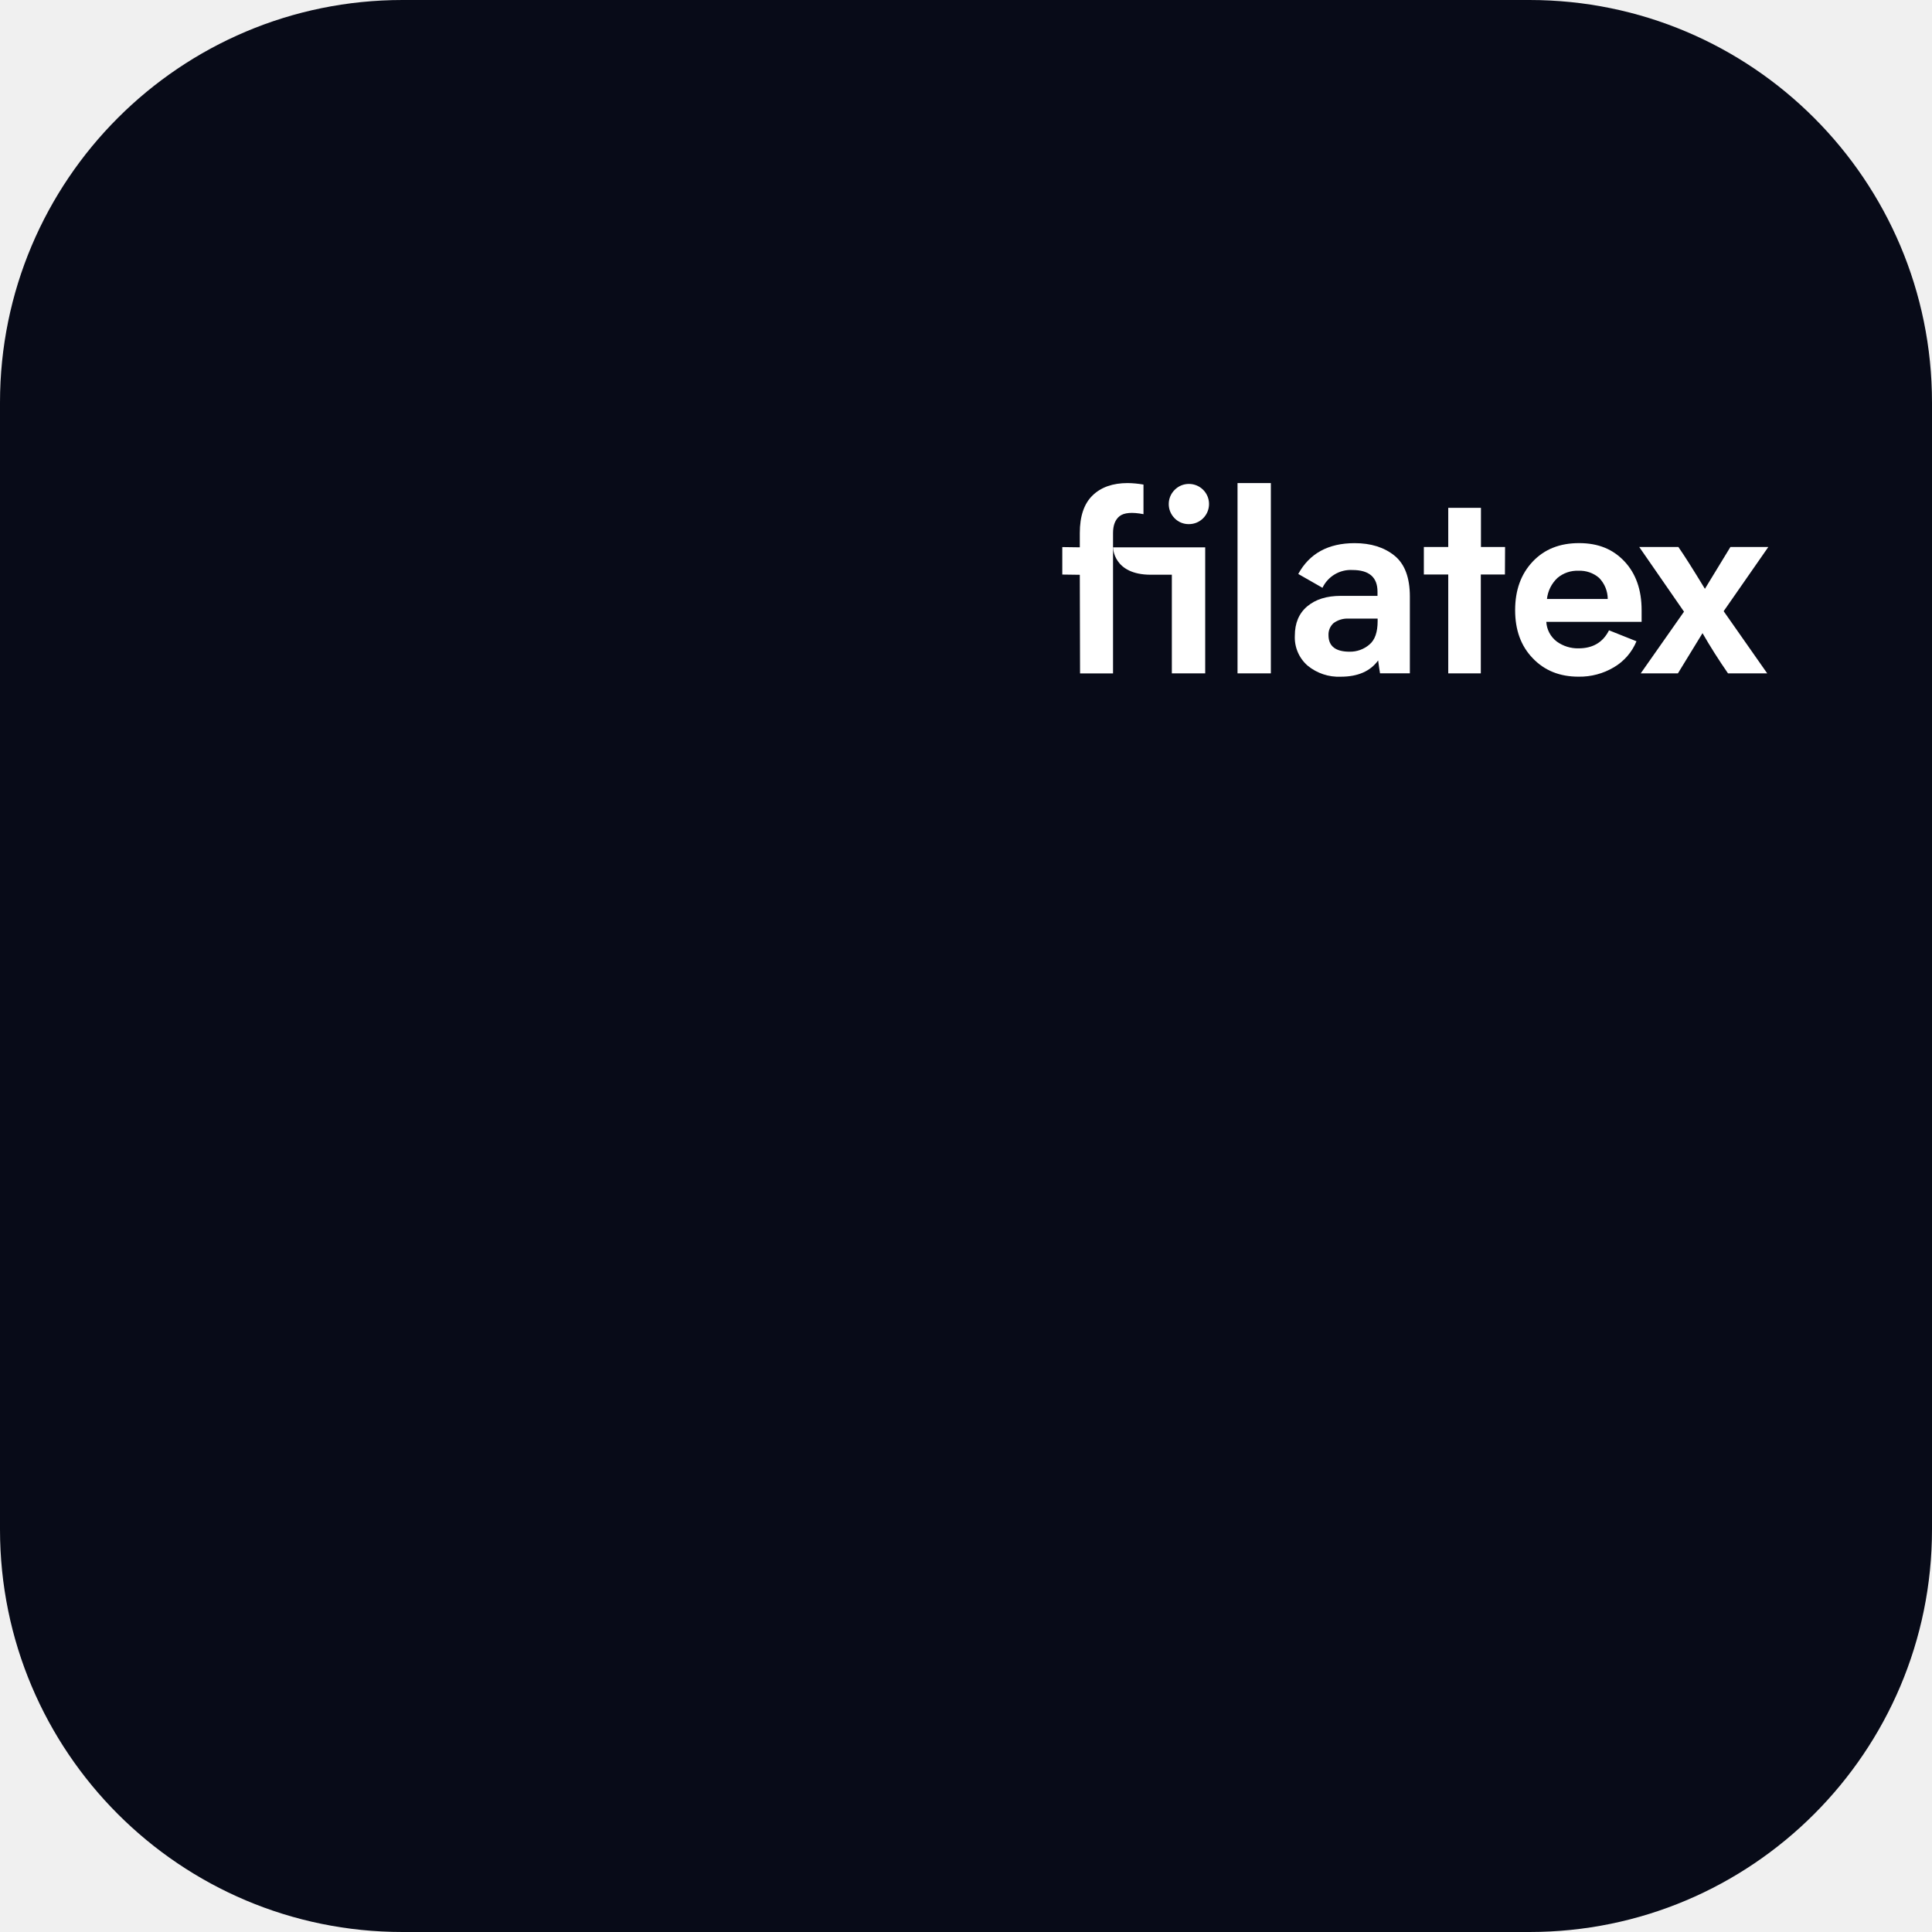
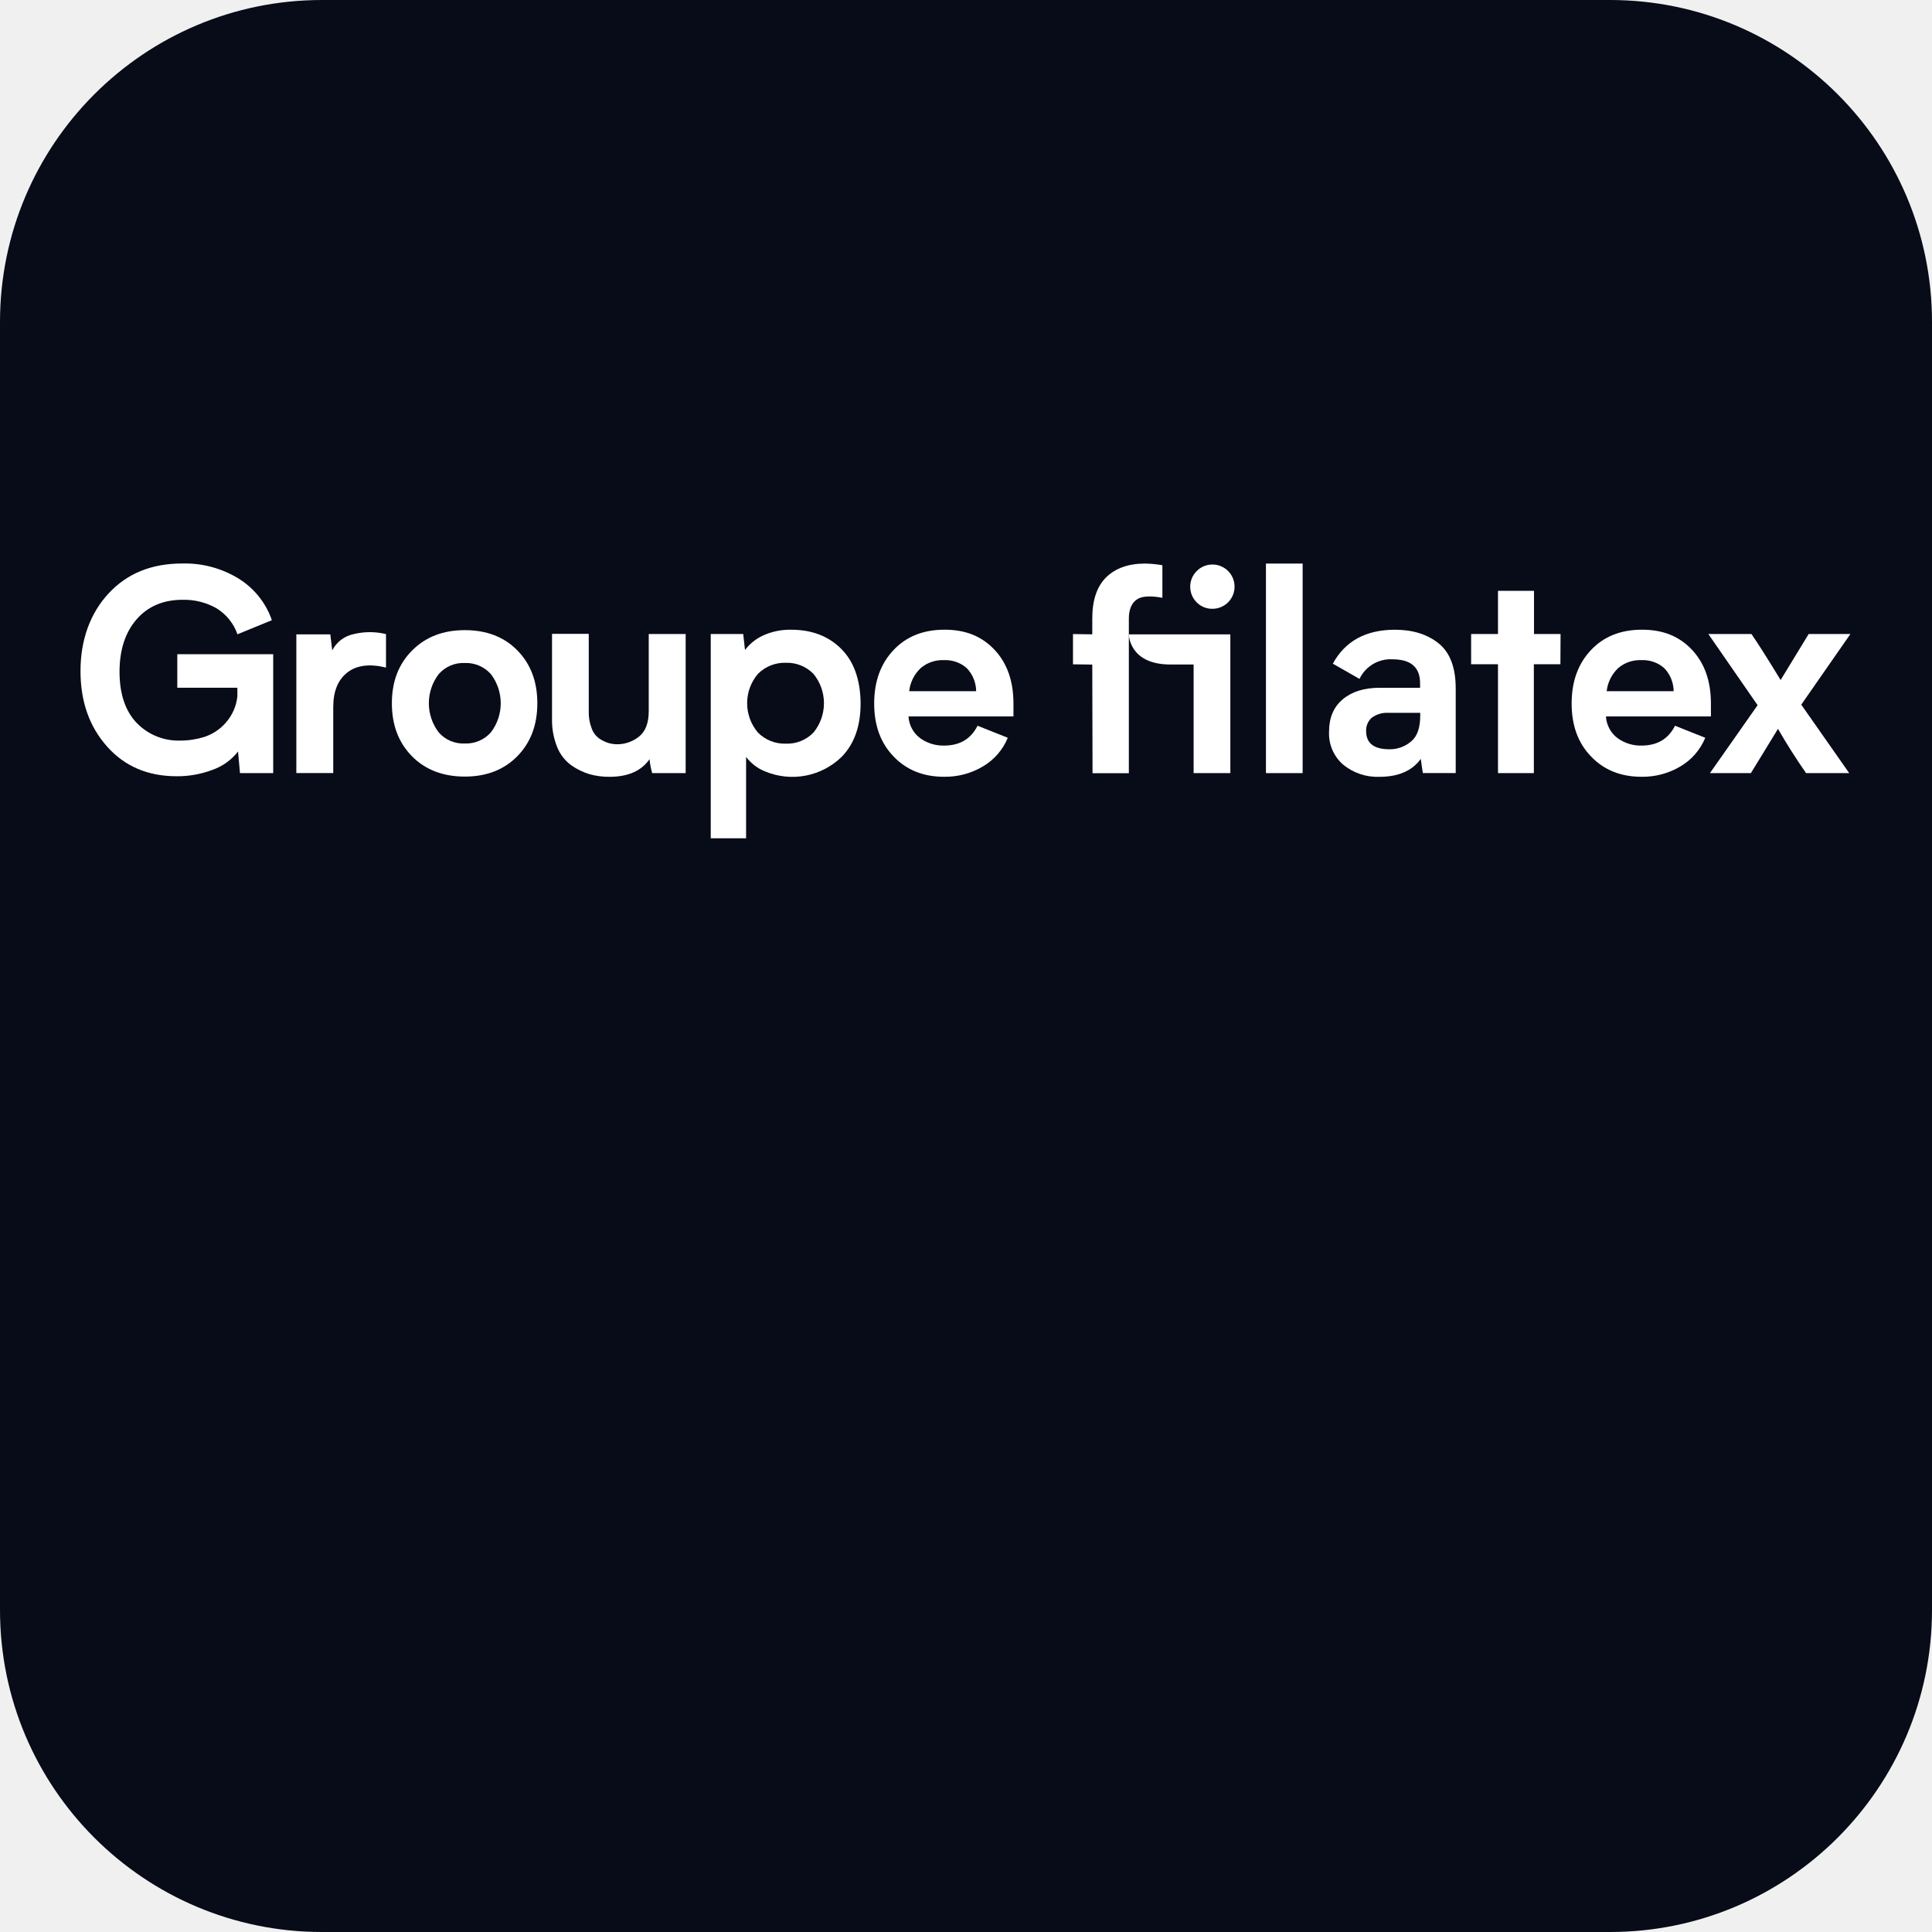
<svg xmlns="http://www.w3.org/2000/svg" width="48" height="48" viewBox="0 0 48 48">
-   <rect width="48" height="48" rx="10" fill="#080b18" />
-   <g transform="translate(4, 12) scale(0.085)">
-     <style>.f1{fill:#fff;}</style>
-     <path class="f1" d="M280.23,9.66c1.27-.98,3.57-1.2,6.94-.55V.46c-1.53-.27-3.07-.42-4.62-.44-4.36,0-7.77,1.2-10.25,3.6-2.51,2.43-3.74,6.1-3.74,11.01v4.17l-5.12-.07v8.03l5.12.07.07,28.83h9.64V14.63c0-2.29.65-3.96,1.96-4.98Z" />
-     <path class="f1" d="M300.47,12.02c3.25,0,5.87-2.65,5.86-5.89,0-3.25-2.65-5.87-5.89-5.86-1.56,0-3.05.62-4.14,1.72-2.31,2.28-2.33,6-.04,8.31.01.01.03.03.04.04,1.1,1.11,2.61,1.71,4.17,1.68Z" />
-     <path class="f1" d="M289.3,26.81h6.16v28.83h9.75V18.81h-26.94s0,8,11.03,8Z" />
-     <path class="f1" d="M314.66.02h9.74v55.62h-9.74V.02Z" />
-     <path class="f1" d="M356.31,55.64c-.19-1.09-.36-2.36-.55-3.78-2.29,3.16-5.93,4.76-10.94,4.76-3.51.15-6.95-1-9.67-3.23-2.52-2.19-3.9-5.42-3.74-8.76,0-3.67,1.2-6.54,3.63-8.58s5.67-3.06,9.8-3.06h10.73v-1.23c0-4.21-2.44-6.32-7.31-6.33-3.71-.21-7.17,1.85-8.77,5.2l-7.08-4.04c3.27-5.99,8.75-9,16.47-9.01,4.72,0,8.61,1.2,11.63,3.63s4.52,6.44,4.52,11.96v22.46h-8.71ZM355.61,39.64h-8.46c-1.56-.09-3.1.36-4.37,1.27-1.03.89-1.59,2.21-1.53,3.57,0,3.23,2.08,4.83,6.18,4.83,2.1.03,4.15-.7,5.75-2.07,1.64-1.34,2.43-3.63,2.43-6.86v-.74Z" />
-     <path class="f1" d="M392.82,26.74h-7.05v28.9h-9.52v-28.9h-7.13v-8.03h7.13V7.26h9.56v11.45h7.05l-.04,8.03Z" />
-     <path class="f1" d="M432.76,40.59h-27.85c.13,2.29,1.26,4.4,3.1,5.78,1.84,1.32,4.06,2.01,6.32,1.96,4.18,0,7.13-1.74,8.91-5.27l8.03,3.2c-1.31,3.18-3.62,5.85-6.58,7.59-3.13,1.87-6.72,2.82-10.36,2.76-5.49,0-9.94-1.79-13.37-5.38-3.46-3.57-5.16-8.25-5.16-14.07s1.7-10.54,5.12-14.17,7.92-5.42,13.56-5.42,9.92,1.78,13.27,5.34c3.35,3.56,5.02,8.33,5.02,14.25v3.42ZM408.16,27.76c-1.72,1.62-2.8,3.8-3.06,6.14h17.77c-.01-2.31-.92-4.53-2.54-6.18-1.66-1.43-3.81-2.17-6-2.07-2.25-.1-4.45.65-6.17,2.11h0Z" />
-     <path class="f1" d="M445.16,37.61l-13.08-18.9h11.44c1.72,2.47,4.3,6.54,7.75,12.22l7.45-12.22h11.08l-13.05,18.76,12.73,18.17h-11.46c-2.72-3.92-5.23-7.89-7.45-11.75l-7.19,11.75h-10.87l12.65-18.03Z" />
+   <rect width="48" height="48" rx="8" fill="#080b18" />
+   <g transform="translate(2, 14) scale(0.0936)">
+     <style>.c1{fill:#fff;}</style>
+     <path class="c1" d="M51.15,24.09v31.55h-8.82l-.51-5.74c-1.76,2.26-4.14,3.96-6.86,4.9-3.02,1.13-6.22,1.7-9.44,1.67-7.64,0-13.78-2.62-18.47-7.89S0,36.65,0,28.54,2.48,13.32,7.43,7.97,18.87,0,27.02,0c5.31-.14,10.54,1.27,15.05,4.07,4.08,2.56,7.16,6.43,8.73,10.98l-9.14,3.74c-1.01-2.91-3-5.36-5.64-6.95-2.72-1.52-5.79-2.28-8.9-2.21-5.16,0-9.23,1.74-12.24,5.2s-4.52,8.14-4.52,13.92,1.5,10.32,4.48,13.49c3.05,3.2,7.34,4.93,11.75,4.76,2.15,0,4.28-.34,6.33-.98,2.16-.72,4.08-2,5.59-3.7,1.77-1.97,2.87-4.46,3.13-7.09v-2.25h-15.95v-8.9h25.47Z" />
+     <path class="c1" d="M72.51,18.74c2.82-.69,5.76-.69,8.58,0v8.88c-4.36-1.06-7.78-.62-10.25,1.3-2.51,1.96-3.75,4.99-3.75,9.2v17.51h-9.8V18.81h9.02l.51,4.25c1.14-2.23,3.23-3.82,5.68-4.32Z" />
+     <path class="c1" d="M88,23.11c3.57-3.6,8.22-5.42,14-5.42s10.43,1.78,13.96,5.38,5.3,8.25,5.3,14.03-1.77,10.44-5.3,14.04-8.18,5.42-13.96,5.42-10.51-1.82-14.04-5.42-5.31-8.25-5.31-14.04,1.78-10.39,5.35-13.99ZM95.09,44.84c1.74,1.98,4.28,3.06,6.92,2.94,2.62.1,5.16-.98,6.91-2.94,3.5-4.57,3.5-10.92,0-15.49-1.75-1.96-4.28-3.04-6.91-2.94-2.63-.13-5.18.96-6.92,2.94-3.5,4.57-3.5,10.92,0,15.49Z" />
+     <path class="c1" d="M151.74,55.64c-.34-1.21-.58-2.45-.7-3.7-2.17,3.12-5.7,4.68-10.61,4.68-1.79.02-3.58-.21-5.31-.69-1.73-.53-3.36-1.32-4.84-2.36-1.67-1.22-2.97-2.88-3.74-4.8-.97-2.4-1.44-4.97-1.38-7.56v-22.53h9.75v20.57c-.05,1.55.22,3.1.79,4.55.38,1.09,1.1,2.03,2.04,2.69.75.51,1.57.9,2.44,1.17.76.21,1.54.32,2.32.32,2.09,0,4.12-.73,5.75-2.04,1.7-1.34,2.58-3.59,2.58-6.76v-20.47h9.8v36.93h-8.89Z" />
+     <path class="c1" d="M202.08,51.28c-5.37,5.27-13.38,6.81-20.33,3.92-2.02-.79-3.78-2.13-5.08-3.86v21.6h-9.38V18.71h8.62l.47,4.25c1.26-1.66,2.91-2.98,4.8-3.85,2.35-1.07,4.91-1.59,7.48-1.53,5.42,0,9.8,1.67,13.17,4.98s5.08,8.03,5.23,14.04c.11,6.25-1.56,11.16-4.98,14.68ZM194.55,44.88c3.72-4.53,3.72-11.06,0-15.59-1.92-1.96-4.57-3.02-7.31-2.94-2.77-.09-5.46.98-7.42,2.94-3.83,4.49-3.83,11.1,0,15.59,1.95,1.97,4.64,3.04,7.42,2.94,2.74.1,5.4-.97,7.31-2.94h0Z" />
+     <path class="c1" d="M247.63,40.59h-27.85c.13,2.29,1.26,4.4,3.1,5.78,1.84,1.32,4.06,2.01,6.32,1.96,4.18,0,7.13-1.74,8.91-5.27l8.03,3.2c-1.31,3.18-3.62,5.85-6.58,7.59-3.13,1.87-6.72,2.82-10.36,2.76-5.49,0-9.94-1.79-13.37-5.38-3.46-3.57-5.16-8.25-5.16-14.07s1.7-10.54,5.12-14.17,7.92-5.42,13.56-5.42,9.92,1.78,13.27,5.34c3.35,3.56,5.02,8.33,5.02,14.25v3.42ZM223.02,27.76c-1.72,1.62-2.8,3.8-3.06,6.14h17.78c-.02-2.31-.93-4.53-2.55-6.18-1.66-1.43-3.81-2.17-6-2.07-2.25-.1-4.45.65-6.17,2.11h0Z" />
+     <path class="c1" d="M314.66.02h9.74v55.62h-9.74V.02Z" />
+     <path class="c1" d="M356.31,55.64c-.19-1.09-.36-2.36-.55-3.78-2.29,3.16-5.93,4.76-10.94,4.76-3.51.15-6.95-1-9.67-3.23-2.52-2.19-3.9-5.42-3.74-8.76,0-3.67,1.2-6.54,3.63-8.58s5.67-3.06,9.8-3.06h10.73v-1.23c0-4.21-2.44-6.32-7.31-6.33-3.71-.21-7.17,1.85-8.77,5.2l-7.08-4.04c3.27-5.99,8.75-9,16.47-9.01,4.72,0,8.61,1.2,11.63,3.63s4.52,6.44,4.52,11.96v22.46h-8.71ZM355.61,39.64h-8.46c-1.56-.09-3.1.36-4.37,1.27-1.03.89-1.59,2.21-1.53,3.57,0,3.23,2.08,4.83,6.18,4.83,2.1.03,4.15-.7,5.75-2.07,1.64-1.34,2.43-3.63,2.43-6.86v-.74Z" />
+     <path class="c1" d="M392.82,26.74h-7.05v28.9h-9.52v-28.9h-7.13v-8.03h7.13V7.26h9.56v11.45h7.05l-.04,8.03Z" />
+     <path class="c1" d="M432.76,40.59h-27.85c.13,2.29,1.26,4.4,3.1,5.78,1.84,1.32,4.06,2.01,6.32,1.96,4.18,0,7.13-1.74,8.91-5.27l8.03,3.2c-1.31,3.18-3.62,5.85-6.58,7.59-3.13,1.87-6.72,2.82-10.36,2.76-5.49,0-9.94-1.79-13.37-5.38-3.46-3.57-5.16-8.25-5.16-14.07s1.7-10.54,5.12-14.17,7.92-5.42,13.56-5.42,9.92,1.78,13.27,5.34c3.35,3.56,5.02,8.33,5.02,14.25v3.42ZM408.16,27.76c-1.72,1.62-2.8,3.8-3.06,6.14h17.77c-.01-2.31-.92-4.53-2.54-6.18-1.66-1.43-3.81-2.17-6-2.07-2.25-.1-4.45.65-6.17,2.11h0Z" />
+     <path class="c1" d="M445.16,37.61l-13.08-18.9h11.44c1.72,2.47,4.3,6.54,7.75,12.22l7.45-12.22h11.08l-13.05,18.76,12.73,18.17h-11.46c-2.72-3.92-5.23-7.89-7.45-11.75l-7.19,11.75h-10.87l12.65-18.03Z" />
+     <path class="c1" d="M300.47,12.02c3.25,0,5.87-2.65,5.86-5.89,0-3.25-2.65-5.87-5.89-5.86-1.56,0-3.05.62-4.14,1.72-2.31,2.28-2.33,6-.04,8.31.01.01.03.03.04.04,1.1,1.11,2.61,1.71,4.17,1.68Z" />
+     <path class="c1" d="M280.23,9.66c1.27-.98,3.57-1.2,6.94-.55V.46c-1.53-.27-3.07-.42-4.62-.44-4.36,0-7.77,1.2-10.25,3.6-2.51,2.43-3.74,6.1-3.74,11.01v4.17l-5.12-.07v8.03l5.12.07.07,28.83h9.64V14.63c0-2.29.65-3.96,1.96-4.98Z" />
+     <path class="c1" d="M289.3,26.81h6.16v28.83h9.75V18.81h-26.94s0,8,11.03,8Z" />
  </g>
</svg>
